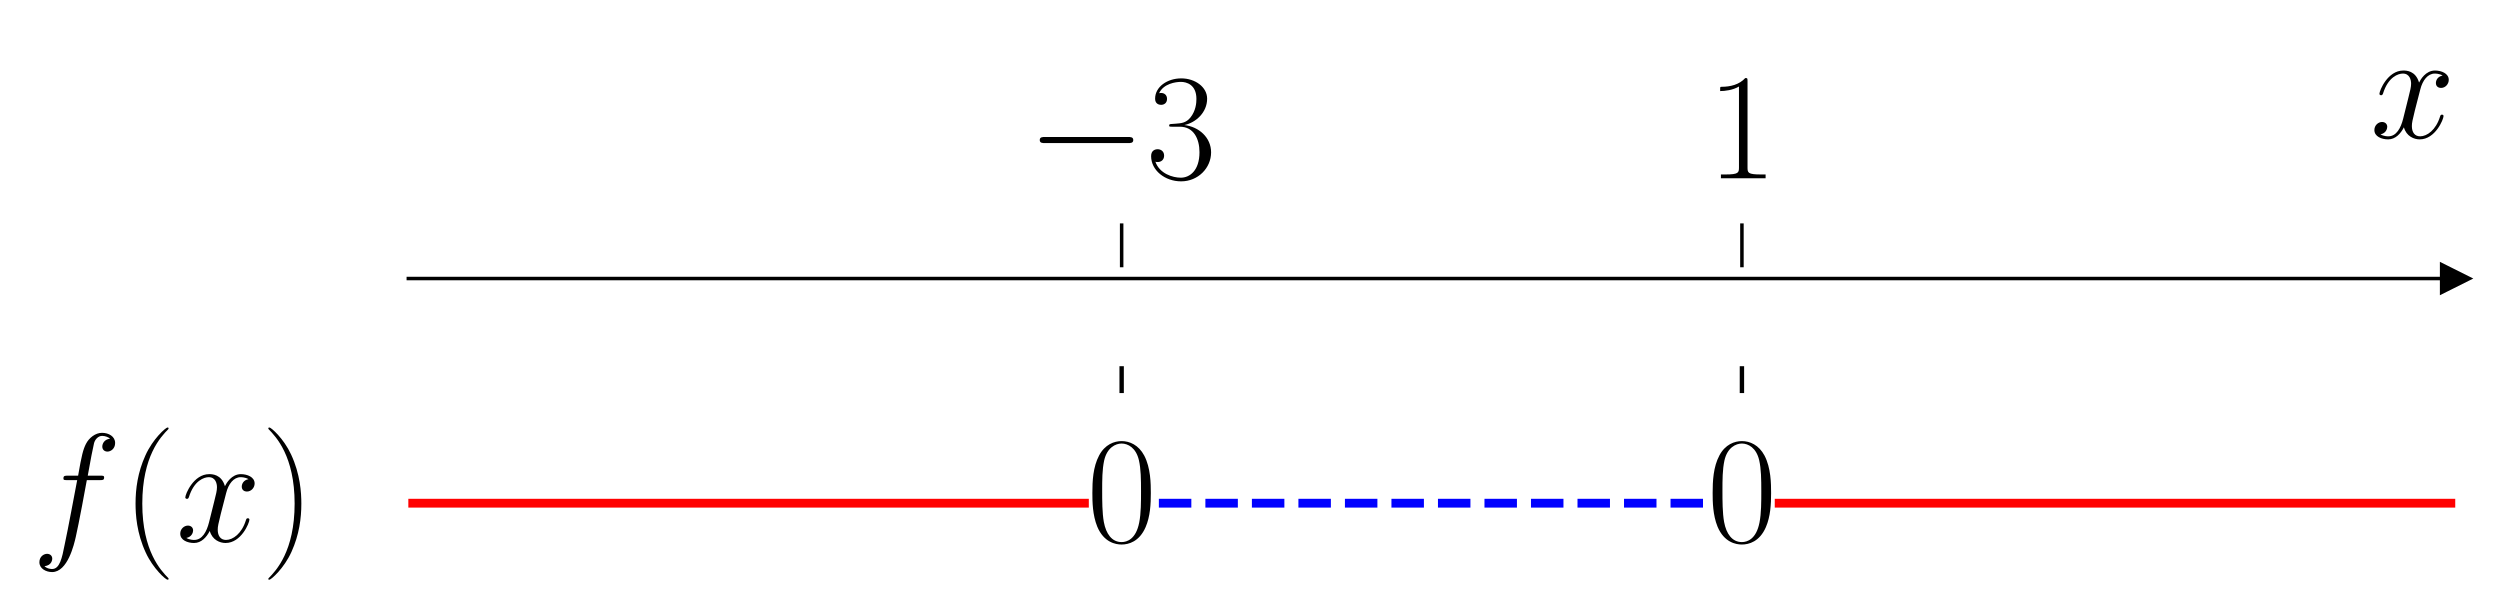
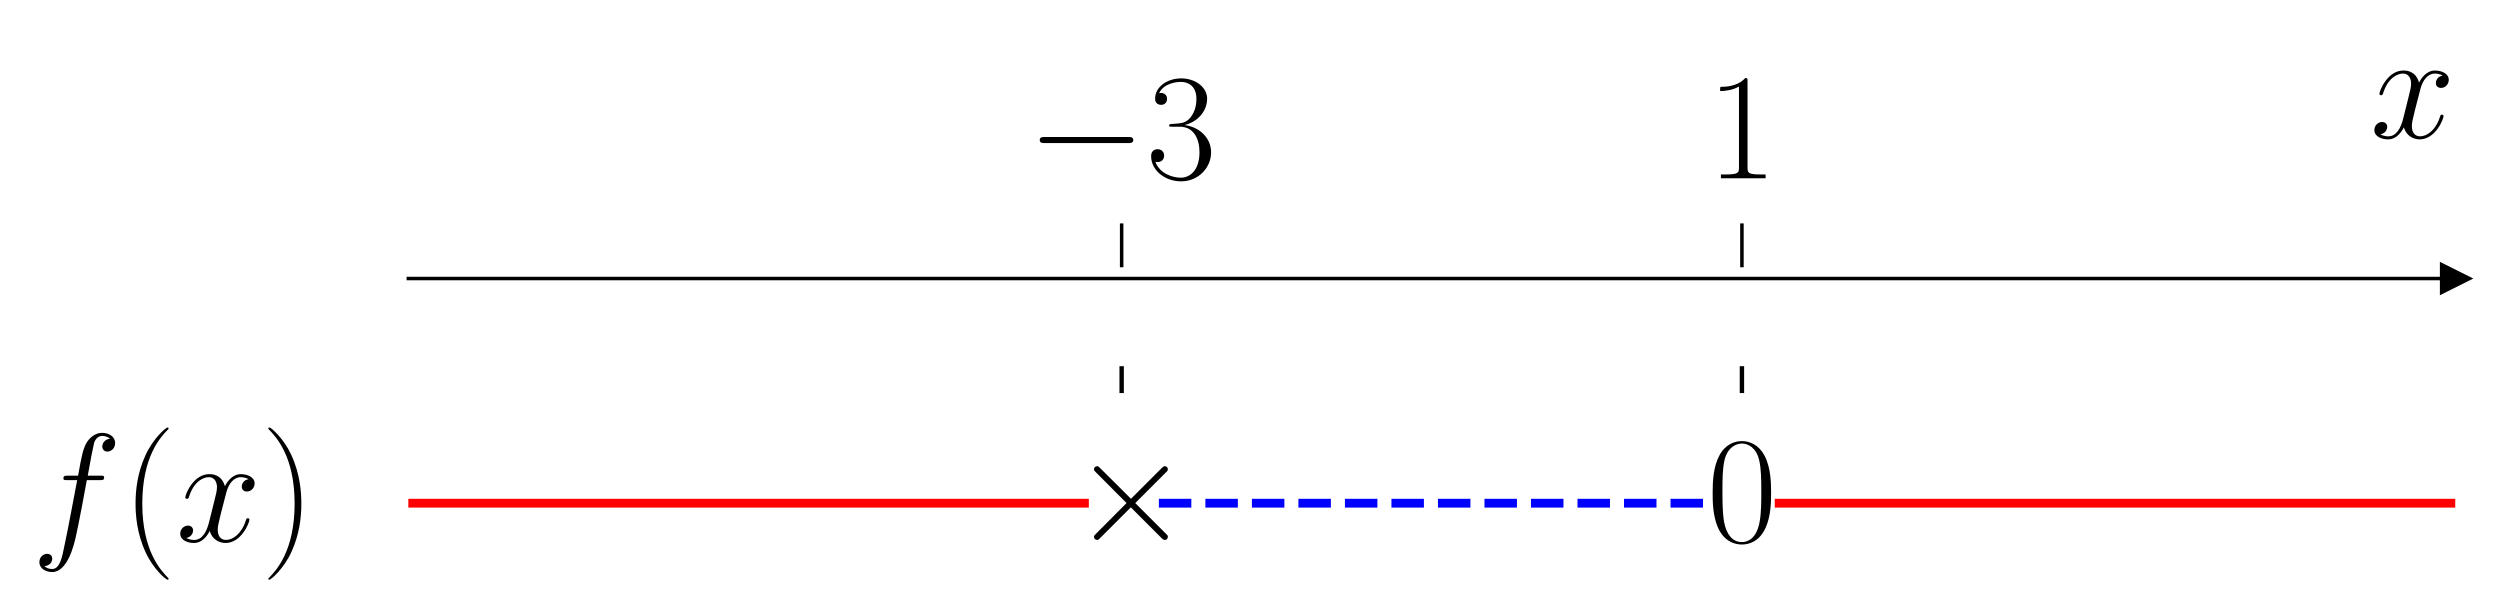
<svg xmlns="http://www.w3.org/2000/svg" xmlns:xlink="http://www.w3.org/1999/xlink" width="569.712pt" height="139.28pt" viewBox="0 0 569.712 139.28" version="1.1">
  <defs>
    <style type="text/css">*{stroke-linejoin: round; stroke-linecap: butt}</style>
  </defs>
  <g id="figure_1">
    <g id="patch_1">
      <path d="M 0 139.28  L 569.712 139.28  L 569.712 0  L 0 0  L 0 139.28  z " style="fill: none" />
    </g>
    <g id="axes_1">
      <g id="patch_2">
        <path d="M 93.053 117.236  L 559.512 117.236  L 559.512 60.912  L 93.053 60.912  L 93.053 117.236  z " style="fill: none" />
      </g>
      <g id="matplotlib.axis_1">
        <g id="xtick_1">
          <g id="line2d_1">
            <defs>
-               <path id="m364eee2bf1" d="M 0 0  L 0 -10  " style="stroke: #000000; stroke-width: 0.8" />
+               <path id="mebe6d25682" d="M 0 0  L 0 -10  " style="stroke: #000000; stroke-width: 0.8" />
            </defs>
            <g>
-               <use xlink:href="#m364eee2bf1" x="255.607" y="60.912" style="stroke: #000000; stroke-width: 0.8" />
+               <use xlink:href="#mebe6d25682" x="255.607" y="60.912" style="stroke: #000000; stroke-width: 0.8" />
            </g>
          </g>
          <g id="text_1">
            <g transform="translate(234.0508 40.6295) scale(0.35 -0.35)">
              <defs>
                <path id="CMSY10-0" d="M 4218 1472  C 4326 1472 4442 1472 4442 1600  C 4442 1728 4326 1728 4218 1728  L 755 1728  C 646 1728 531 1728 531 1600  C 531 1472 646 1472 755 1472  L 4218 1472  z " transform="scale(0.015625)" />
                <path id="CMR17-33" d="M 1414 2157  C 1984 2157 2234 1662 2234 1090  C 2234 320 1824 25 1453 25  C 1114 25 563 194 390 693  C 422 680 454 680 486 680  C 640 680 755 782 755 948  C 755 1133 614 1216 486 1216  C 378 1216 211 1165 211 926  C 211 335 787 -128 1466 -128  C 2176 -128 2720 430 2720 1085  C 2720 1707 2208 2157 1600 2227  C 2086 2328 2554 2756 2554 3329  C 2554 3820 2048 4179 1472 4179  C 890 4179 378 3829 378 3329  C 378 3110 544 3072 627 3072  C 762 3072 877 3155 877 3321  C 877 3486 762 3569 627 3569  C 602 3569 570 3569 544 3557  C 730 3959 1235 4032 1459 4032  C 1683 4032 2106 3925 2106 3320  C 2106 3143 2080 2828 1862 2550  C 1670 2304 1453 2304 1242 2284  C 1210 2284 1062 2269 1037 2269  C 992 2263 966 2257 966 2208  C 966 2163 973 2157 1101 2157  L 1414 2157  z " transform="scale(0.015625)" />
              </defs>
              <use xlink:href="#CMSY10-0" transform="scale(0.996264)" />
              <use xlink:href="#CMR17-33" transform="translate(77.48747 0) scale(0.996264)" />
            </g>
          </g>
        </g>
        <g id="xtick_2">
          <g id="line2d_2">
            <g>
-               <use xlink:href="#m364eee2bf1" x="396.958" y="60.912" style="stroke: #000000; stroke-width: 0.8" />
+               <use xlink:href="#mebe6d25682" x="396.958" y="60.912" style="stroke: #000000; stroke-width: 0.8" />
            </g>
          </g>
          <g id="text_2">
            <g transform="translate(388.9622 40.6295) scale(0.35 -0.35)">
              <defs>
                <path id="CMR17-31" d="M 1702 4058  C 1702 4192 1696 4192 1606 4192  C 1357 3916 979 3827 621 3827  C 602 3827 570 3827 563 3808  C 557 3795 557 3782 557 3648  C 755 3648 1088 3686 1344 3839  L 1344 461  C 1344 236 1331 160 781 160  L 589 160  L 589 0  C 896 0 1216 0 1523 0  C 1830 0 2150 0 2458 0  L 2458 160  L 2266 160  C 1715 160 1702 230 1702 458  L 1702 4058  z " transform="scale(0.015625)" />
              </defs>
              <use xlink:href="#CMR17-31" transform="scale(0.996264)" />
            </g>
          </g>
        </g>
        <g id="text_3">
          <g transform="translate(540.1098 31.41475) scale(0.35 -0.35)">
            <defs>
              <path id="CMMI12-78" d="M 3034 2606  C 2829 2567 2752 2414 2752 2293  C 2752 2139 2874 2088 2963 2088  C 3155 2088 3290 2254 3290 2427  C 3290 2695 2982 2816 2714 2816  C 2323 2816 2106 2433 2048 2312  C 1901 2816 1504 2816 1389 2816  C 736 2816 390 1980 390 1839  C 390 1814 416 1782 461 1782  C 512 1782 525 1820 538 1846  C 755 2555 1184 2689 1370 2689  C 1658 2689 1715 2420 1715 2267  C 1715 2127 1677 1980 1600 1673  L 1382 798  C 1286 415 1101 64 762 64  C 730 64 570 64 435 147  C 666 192 717 383 717 460  C 717 588 621 664 499 664  C 346 664 179 530 179 326  C 179 57 480 -64 755 -64  C 1062 -64 1280 179 1414 441  C 1517 64 1837 -64 2074 -64  C 2726 -64 3072 773 3072 913  C 3072 945 3046 971 3008 971  C 2950 971 2944 939 2925 888  C 2752 326 2381 64 2093 64  C 1869 64 1747 230 1747 492  C 1747 632 1773 734 1875 1156  L 2099 2024  C 2195 2408 2413 2689 2707 2689  C 2720 2689 2899 2689 3034 2606  z " transform="scale(0.015625)" />
            </defs>
            <use xlink:href="#CMMI12-78" transform="scale(0.996264)" />
          </g>
        </g>
      </g>
      <g id="matplotlib.axis_2" />
      <g id="line2d_3">
        <defs>
-           <path id="mbe506a8e23" d="M 3 0  L -3 -3  L -3 3  z " style="stroke: #000000; stroke-linejoin: miter" />
+           <path id="m854c0015d4" d="M 3 0  L -3 -3  L -3 3  z " style="stroke: #000000; stroke-linejoin: miter" />
        </defs>
        <g>
-           <use xlink:href="#mbe506a8e23" x="559.512" y="63.472" style="stroke: #000000; stroke-linejoin: miter" />
+           <use xlink:href="#m854c0015d4" x="559.512" y="63.472" style="stroke: #000000; stroke-linejoin: miter" />
        </g>
      </g>
      <g id="line2d_4">
-         <path d="M 93.053 114.675  L 247.126 114.675  " clip-path="url(#p9e55e91786)" style="fill: none; stroke: #ff0000; stroke-width: 2; stroke-linecap: square" />
+         <path d="M 93.053 114.675  L 247.126 114.675  " clip-path="url(#pc9ddc910ae)" style="fill: none; stroke: #ff0000; stroke-width: 2; stroke-linecap: square" />
      </g>
      <g id="line2d_5">
-         <path d="M 264.088 114.675  L 388.477 114.675  " clip-path="url(#p9e55e91786)" style="fill: none; stroke-dasharray: 7.4,3.2; stroke-dashoffset: 0; stroke: #0000ff; stroke-width: 2" />
+         <path d="M 264.088 114.675  L 388.477 114.675  " clip-path="url(#pc9ddc910ae)" style="fill: none; stroke-dasharray: 7.4,3.2; stroke-dashoffset: 0; stroke: #0000ff; stroke-width: 2" />
      </g>
      <g id="line2d_6">
-         <path d="M 405.439 114.675  L 559.512 114.675  " clip-path="url(#p9e55e91786)" style="fill: none; stroke: #ff0000; stroke-width: 2; stroke-linecap: square" />
+         <path d="M 405.439 114.675  L 559.512 114.675  " clip-path="url(#pc9ddc910ae)" style="fill: none; stroke: #ff0000; stroke-width: 2; stroke-linecap: square" />
      </g>
      <g id="line2d_7">
-         <path d="M 255.607 89.074  L 255.607 83.953  " clip-path="url(#p9e55e91786)" style="fill: none; stroke: #000000; stroke-linecap: square" />
+         <path d="M 255.607 89.074  L 255.607 83.953  " clip-path="url(#pc9ddc910ae)" style="fill: none; stroke: #000000; stroke-linecap: square" />
      </g>
      <g id="line2d_8">
-         <path d="M 396.958 89.074  L 396.958 83.953  " clip-path="url(#p9e55e91786)" style="fill: none; stroke: #000000; stroke-linecap: square" />
+         <path d="M 396.958 89.074  L 396.958 83.953  " clip-path="url(#pc9ddc910ae)" style="fill: none; stroke: #000000; stroke-linecap: square" />
      </g>
      <g id="patch_3">
        <path d="M 93.053 117.236  L 93.053 60.912  " style="fill: none" />
      </g>
      <g id="patch_4">
        <path d="M 559.512 117.236  L 559.512 60.912  " style="fill: none" />
      </g>
      <g id="patch_5">
        <path d="M 93.053 63.472  L 559.512 63.472  " style="fill: none; stroke: #000000; stroke-width: 0.8; stroke-linejoin: miter; stroke-linecap: square" />
      </g>
      <g id="patch_6">
        <path d="M 93.053 60.912  L 559.512 60.912  " style="fill: none" />
      </g>
      <g id="text_4">
        <g transform="translate(7.2 123.3917) scale(0.35 -0.35)">
          <defs>
            <path id="CMMI12-66" d="M 2854 2566  C 2982 2566 3034 2566 3034 2688  C 3034 2752 2982 2752 2867 2752  L 2349 2752  C 2470 3429 2560 3897 2611 4107  C 2650 4265 2784 4416 2950 4416  C 3085 4416 3219 4358 3283 4298  C 3034 4272 2957 4082 2957 3969  C 2957 3837 3053 3759 3174 3759  C 3302 3759 3494 3870 3494 4119  C 3494 4393 3226 4544 2944 4544  C 2669 4544 2400 4334 2272 4078  C 2157 3848 2093 3611 1946 2752  L 1517 2752  C 1395 2752 1331 2752 1331 2637  C 1331 2566 1370 2566 1498 2566  L 1907 2566  C 1792 1976 1530 542 1382 -137  C 1274 -689 1178 -1152 858 -1152  C 838 -1152 653 -1152 538 -1031  C 864 -1005 864 -726 864 -720  C 864 -593 768 -517 646 -517  C 518 -517 326 -625 326 -867  C 326 -1140 608 -1280 858 -1280  C 1510 -1280 1779 -118 1850 199  C 1965 688 2278 2376 2310 2566  L 2854 2566  z " transform="scale(0.015625)" />
            <path id="CMR17-28" d="M 1958 -1561  C 1958 -1555 1958 -1542 1939 -1523  C 1645 -1224 858 -407 858 1581  C 858 3569 1632 4379 1946 4697  C 1946 4704 1958 4717 1958 4736  C 1958 4755 1939 4768 1914 4768  C 1843 4768 1299 4296 986 3594  C 666 2887 576 2199 576 1588  C 576 1128 621 351 1005 -471  C 1312 -1135 1837 -1600 1914 -1600  C 1946 -1600 1958 -1587 1958 -1561  z " transform="scale(0.015625)" />
            <path id="CMR17-29" d="M 1683 1581  C 1683 2040 1638 2817 1254 3639  C 947 4303 422 4768 346 4768  C 326 4768 301 4761 301 4729  C 301 4717 307 4710 314 4697  C 621 4378 1402 3568 1402 1584  C 1402 -407 627 -1217 314 -1537  C 307 -1549 301 -1556 301 -1568  C 301 -1600 326 -1600 346 -1600  C 416 -1600 960 -1128 1274 -426  C 1594 281 1683 969 1683 1581  z " transform="scale(0.015625)" />
          </defs>
          <use xlink:href="#CMMI12-66" transform="scale(0.996264)" />
          <use xlink:href="#CMR17-28" transform="translate(58.72031 0) scale(0.996264)" />
          <use xlink:href="#CMMI12-78" transform="translate(94.00107 0) scale(0.996264)" />
          <use xlink:href="#CMR17-29" transform="translate(149.4351 0) scale(0.996264)" />
        </g>
      </g>
      <g id="text_5">
-         <g transform="translate(247.6111 123.3917) scale(0.35 -0.35)">
+         <g transform="translate(244.1669 123.3917) scale(0.35 -0.35)">
+           <defs>
+             <path id="CMSY10-2" d="M 2490 1785  L 1210 3059  C 1133 3136 1120 3148 1069 3148  C 1005 3148 941 3091 941 3020  C 941 2976 954 2963 1024 2892  L 2304 1606  L 1024 320  C 954 249 941 236 941 192  C 941 121 1005 64 1069 64  C 1120 64 1133 76 1210 153  L 2483 1427  L 3808 102  C 3821 96 3866 64 3904 64  C 3981 64 4032 121 4032 192  C 4032 204 4032 230 4013 262  C 4006 275 2989 1280 2669 1606  L 3840 2777  C 3872 2816 3968 2899 4000 2937  C 4006 2950 4032 2976 4032 3020  C 4032 3091 3981 3148 3904 3148  C 3853 3148 3827 3123 3757 3052  L 2490 1785  z " transform="scale(0.015625)" />
+           </defs>
+           <use xlink:href="#CMSY10-2" transform="scale(0.996264)" />
+         </g>
+       </g>
+       <g id="text_6">
+         <g transform="translate(388.9622 123.3917) scale(0.35 -0.35)">
          <defs>
            <path id="CMR17-30" d="M 2688 2025  C 2688 2416 2682 3080 2413 3591  C 2176 4039 1798 4198 1466 4198  C 1158 4198 768 4058 525 3597  C 269 3118 243 2524 243 2025  C 243 1661 250 1106 448 619  C 723 -39 1216 -128 1466 -128  C 1760 -128 2208 -7 2470 600  C 2662 1042 2688 1559 2688 2025  z M 1466 -26  C 1056 -26 813 325 723 812  C 653 1188 653 1738 653 2096  C 653 2588 653 2997 736 3387  C 858 3929 1216 4096 1466 4096  C 1728 4096 2067 3923 2189 3400  C 2272 3036 2278 2607 2278 2096  C 2278 1680 2278 1169 2202 792  C 2067 95 1690 -26 1466 -26  z " transform="scale(0.015625)" />
          </defs>
          <use xlink:href="#CMR17-30" transform="scale(0.996264)" />
        </g>
      </g>
-       <g id="text_6">
-         <g transform="translate(388.9622 123.3917) scale(0.35 -0.35)">
-           <use xlink:href="#CMR17-30" transform="scale(0.996264)" />
-         </g>
-       </g>
    </g>
  </g>
  <defs>
-     <clipPath id="p9e55e91786">
+     <clipPath id="pc9ddc910ae">
      <rect x="93.053" y="60.912" width="466.459" height="56.324" />
    </clipPath>
  </defs>
</svg>
